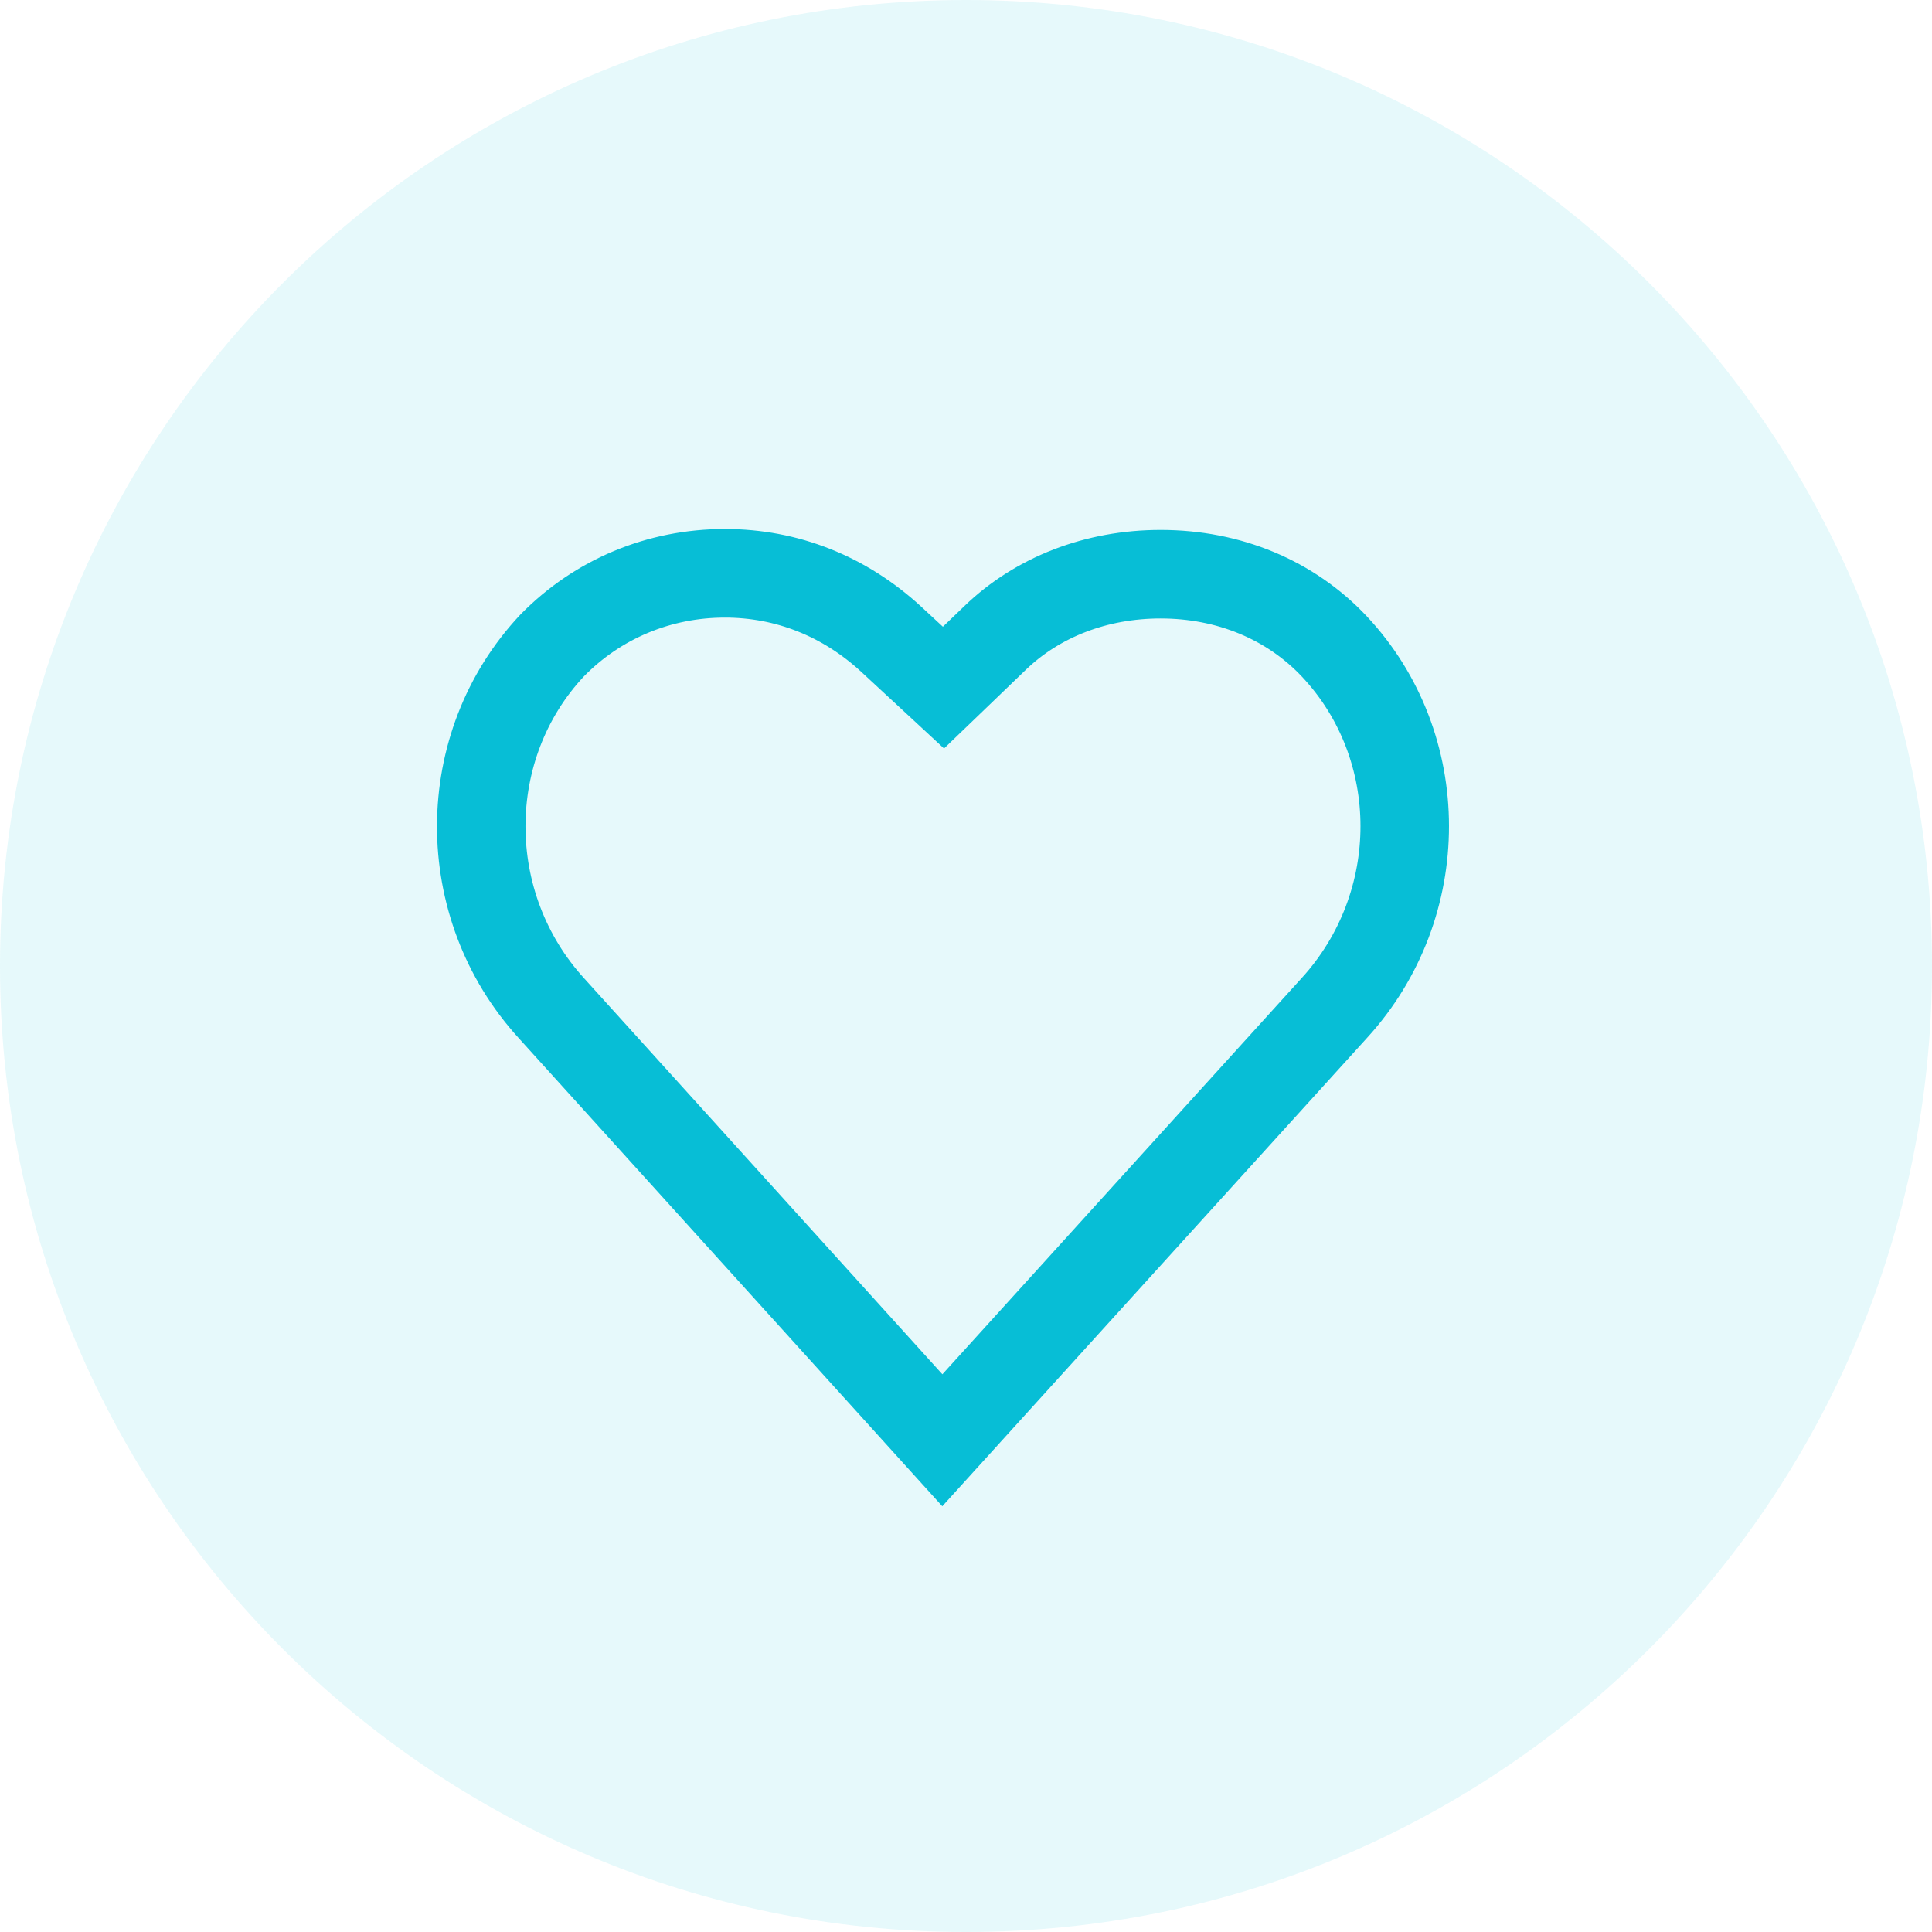
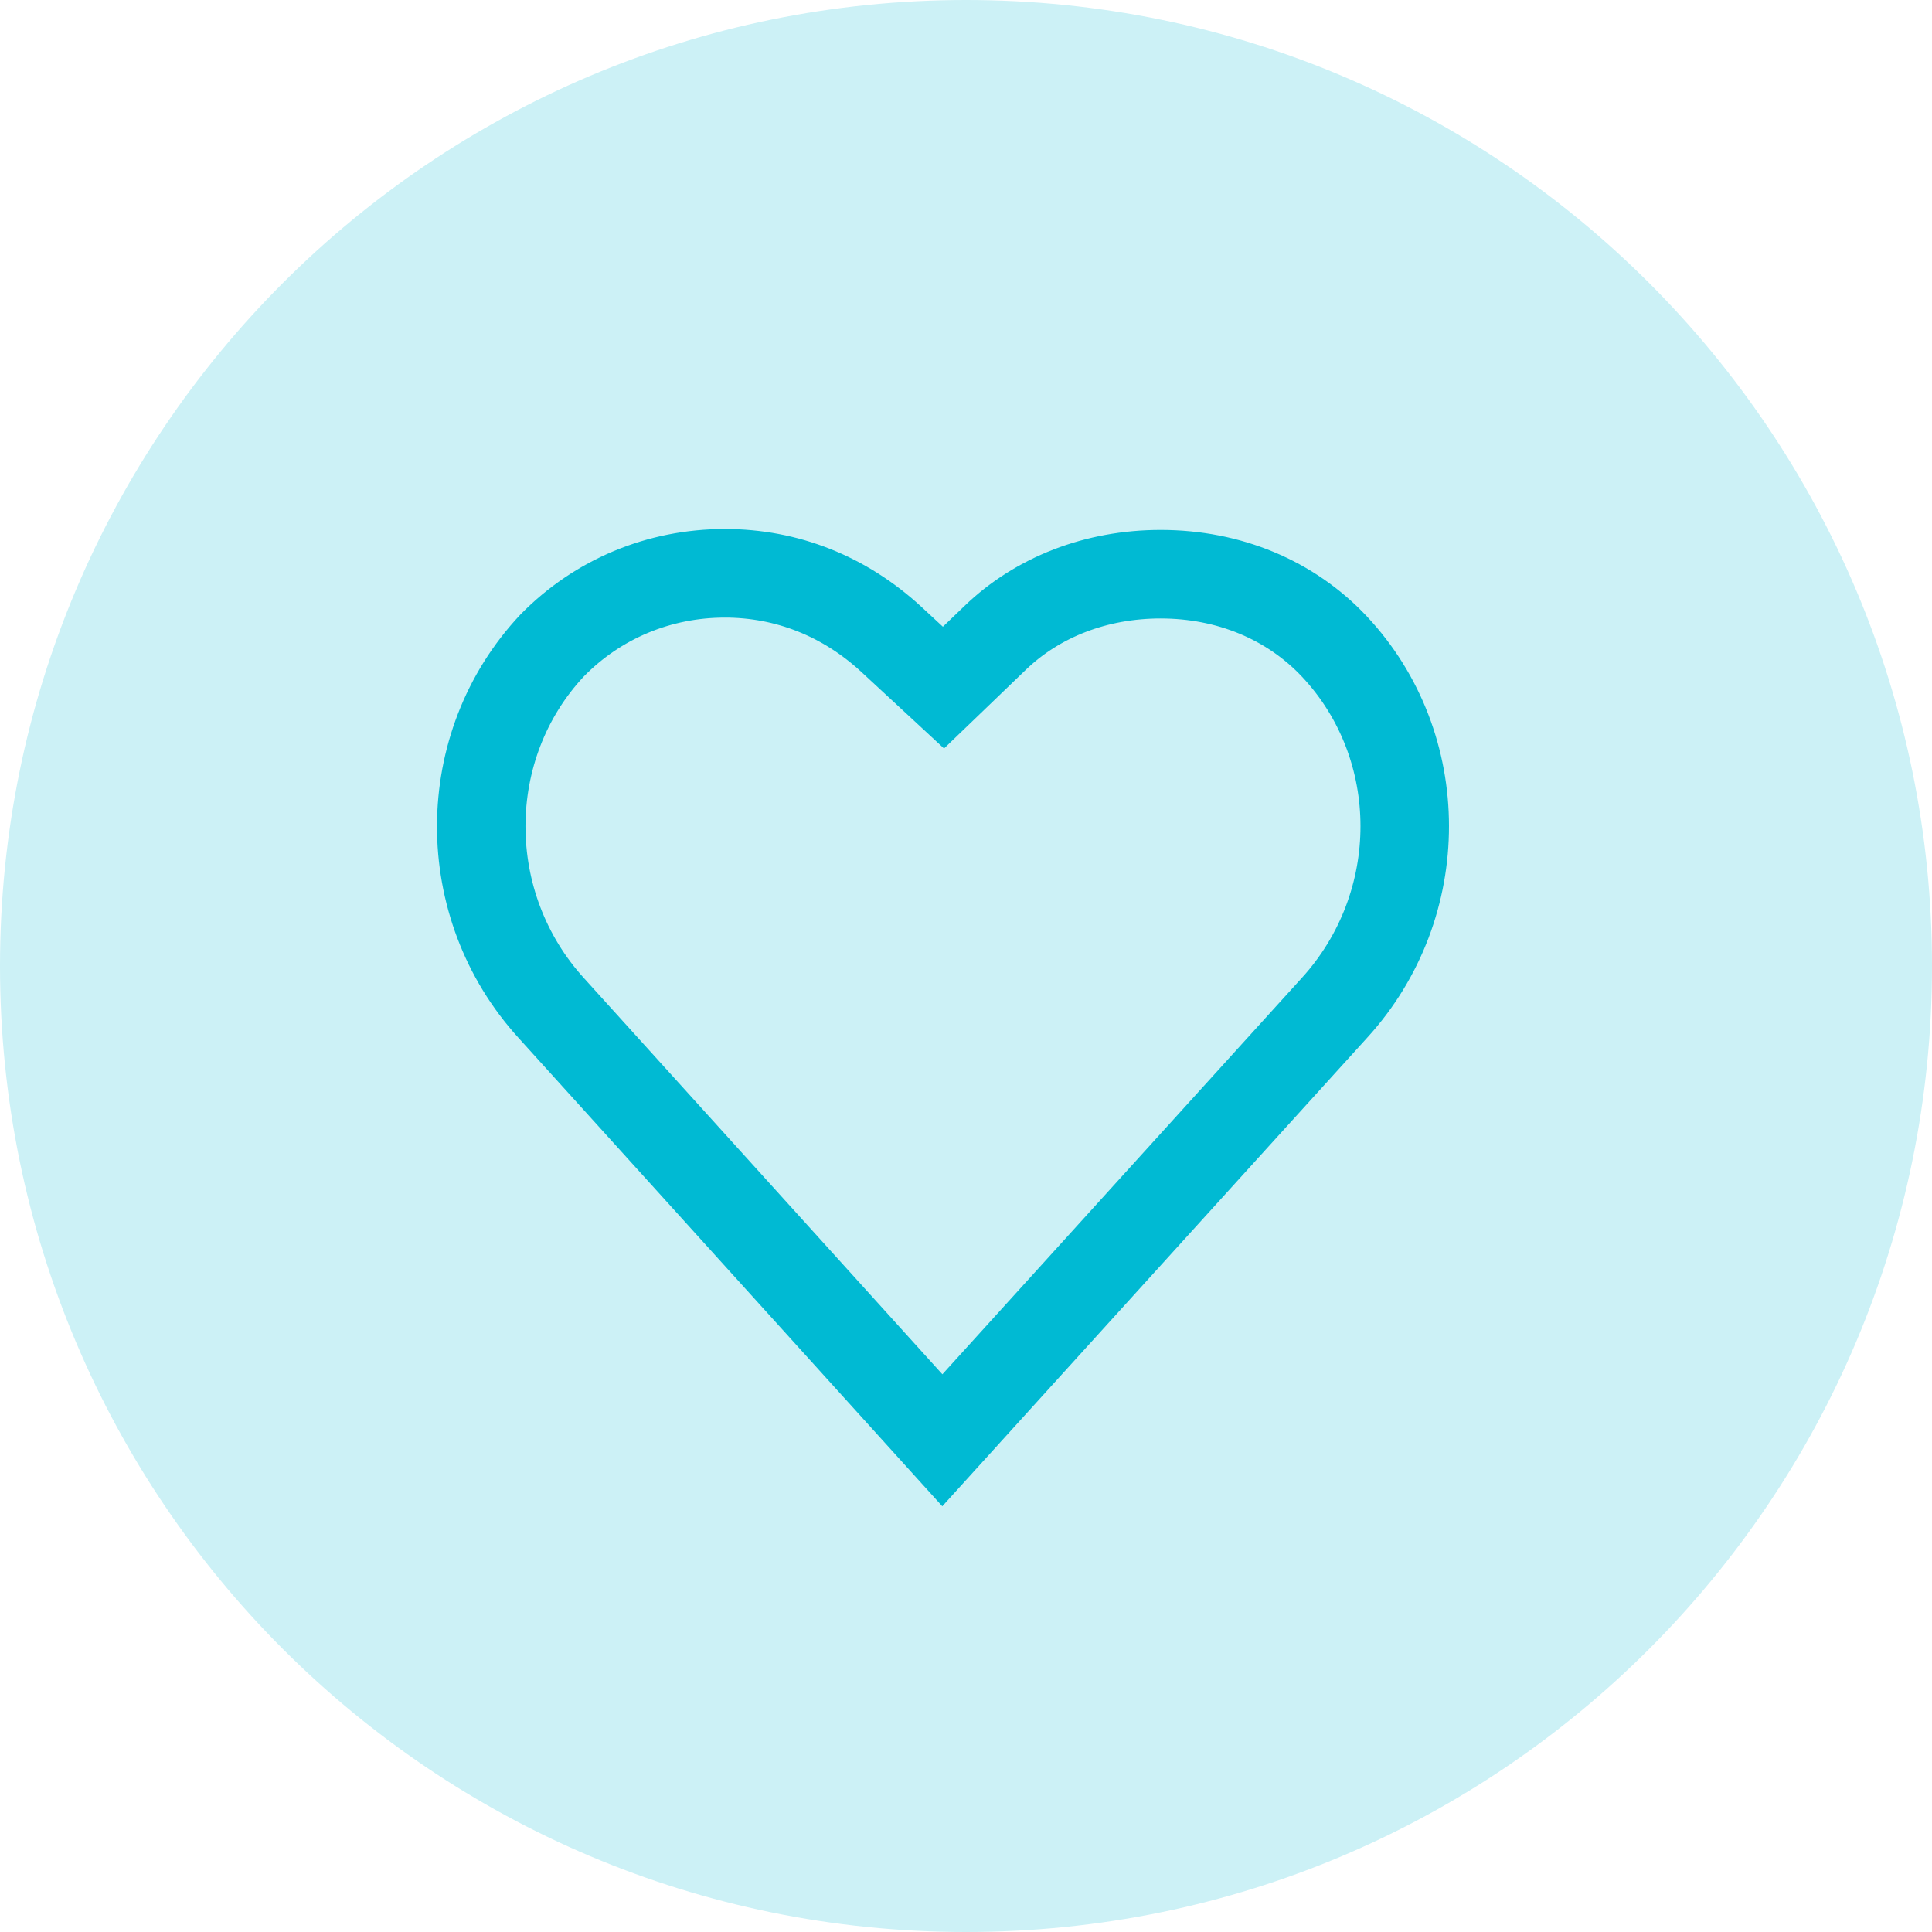
<svg xmlns="http://www.w3.org/2000/svg" width="42px" height="42px" viewBox="0 0 42 42" version="1.1">
  <defs />
-   <g id="Page-1" stroke="none" stroke-width="1" fill="none" fill-rule="evenodd">
-     <g id="Mockup-Copy" transform="translate(-755, -2963)" fill="#07BED6">
-       <g id="Works" transform="translate(135, 1468)">
-         <g id="Case-4" transform="translate(0, 1440)">
-           <g id="Smartphone-icon-Copy-3" transform="translate(620, 55)">
-             <circle id="Oval-4" fill-opacity="0.1" cx="21" cy="21" r="21" />
-             <path d="M20.485,32 L29.352,22.222 C31.552,19.813 31.549,16.085 29.345,13.736 C28.303,12.629 26.843,12.02 25.232,12.02 C23.718,12.02 22.325,12.559 21.311,13.536 L20.504,14.312 L19.688,13.556 C18.581,12.538 17.223,12 15.759,12 C14.204,12 12.753,12.606 11.674,13.706 C9.449,16.075 9.443,19.817 11.648,22.233 L20.485,32 Z M12.335,14.355 C13.238,13.434 14.454,12.926 15.759,12.926 C16.987,12.926 18.129,13.379 19.059,14.235 L19.876,14.991 L20.516,15.584 L21.145,14.979 L21.952,14.202 C22.793,13.391 23.957,12.945 25.231,12.945 C26.584,12.945 27.805,13.451 28.669,14.369 C30.545,16.367 30.545,19.542 28.667,21.599 L20.486,30.621 L12.332,21.608 C10.45,19.548 10.457,16.355 12.335,14.355 Z" id="Shape-Copy" stroke="#07BED6" fill-rule="nonzero" />
-           </g>
-         </g>
-       </g>
+   <g id="illustración" stroke="none" stroke-width="1" fill="none" fill-rule="evenodd">
+     <g id="Smartphone-icon-Copy-3">
+       <circle id="Oval-4" fill="#CCF1F6" cx="21" cy="21" r="21" />
+       <path d="M20.485,32 L29.352,22.222 C31.552,19.813 31.549,16.085 29.345,13.736 C28.303,12.629 26.843,12.02 25.232,12.02 C23.718,12.02 22.325,12.559 21.311,13.536 L20.504,14.312 L19.688,13.556 C18.581,12.538 17.223,12 15.759,12 C14.204,12 12.753,12.606 11.674,13.706 C9.449,16.075 9.443,19.817 11.648,22.233 L20.485,32 Z M12.335,14.355 C13.238,13.434 14.454,12.926 15.759,12.926 C16.987,12.926 18.129,13.379 19.059,14.235 L19.876,14.991 L20.516,15.584 L21.145,14.979 L21.952,14.202 C22.793,13.391 23.957,12.945 25.231,12.945 C26.584,12.945 27.805,13.451 28.669,14.369 C30.545,16.367 30.545,19.542 28.667,21.599 L20.486,30.621 L12.332,21.608 C10.45,19.548 10.457,16.355 12.335,14.355 Z" id="Shape-Copy" stroke="#00BAD3" fill="#00BAD3" fill-rule="nonzero" />
    </g>
  </g>
</svg>
